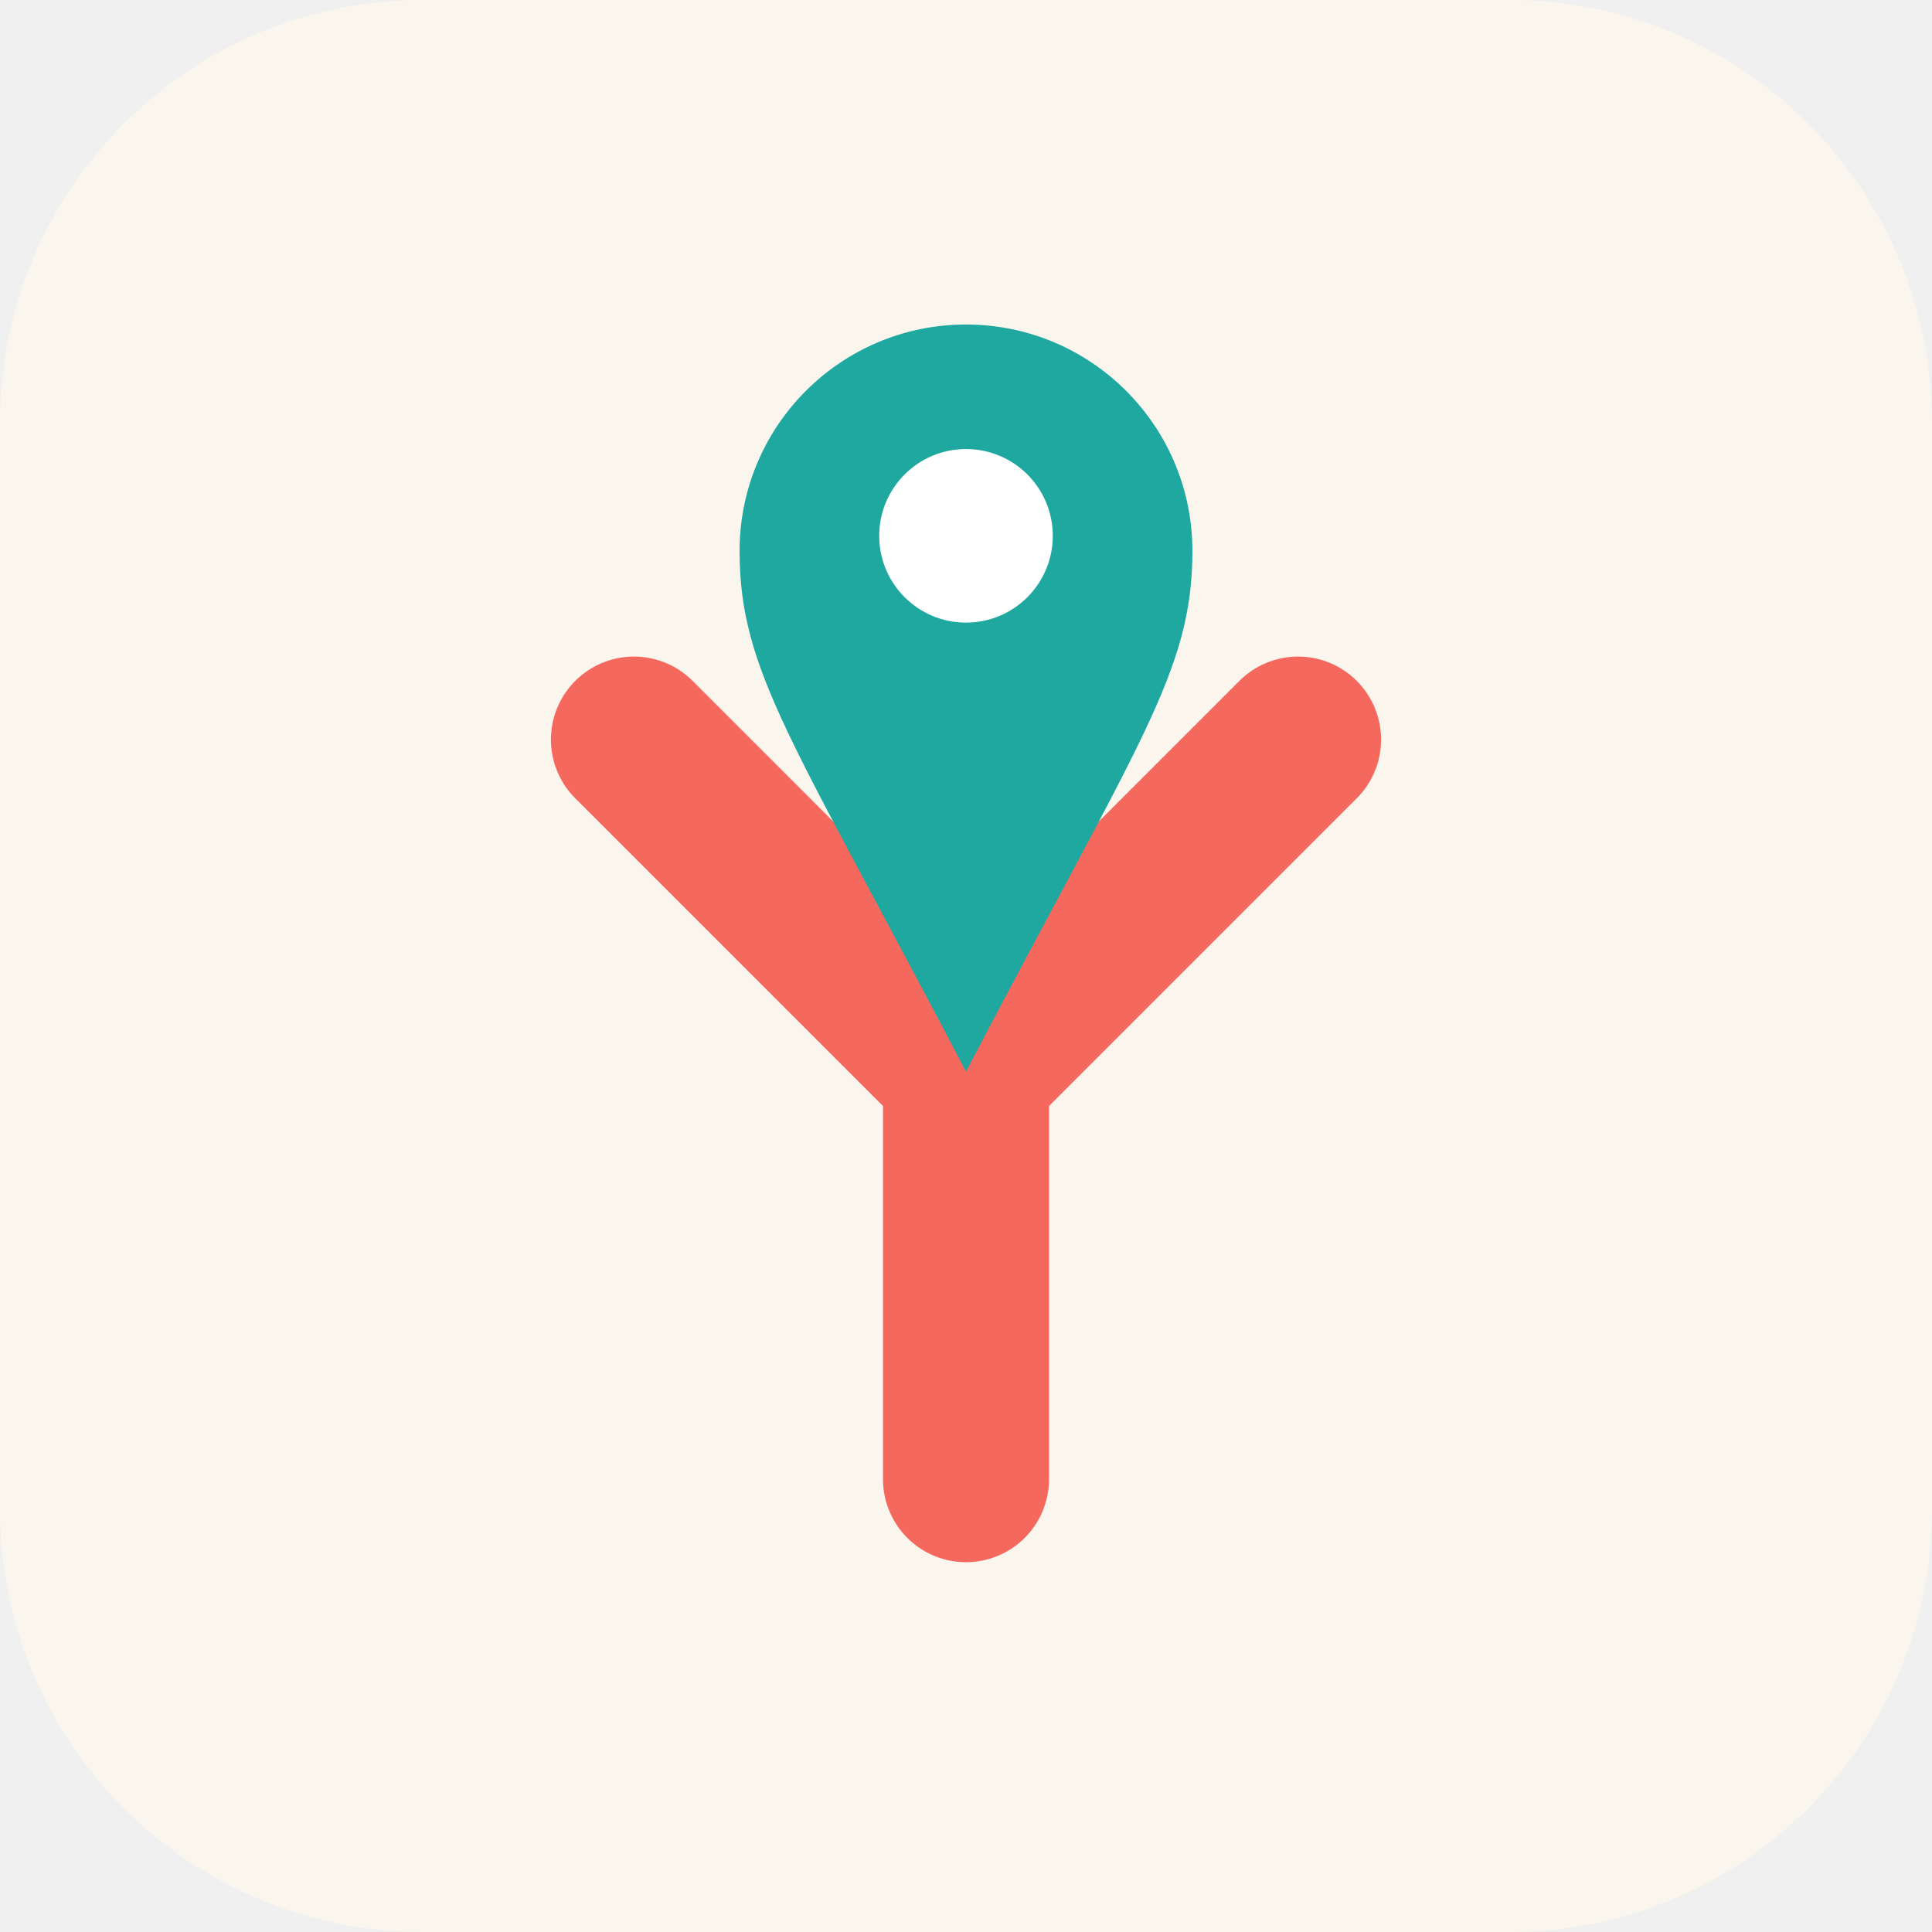
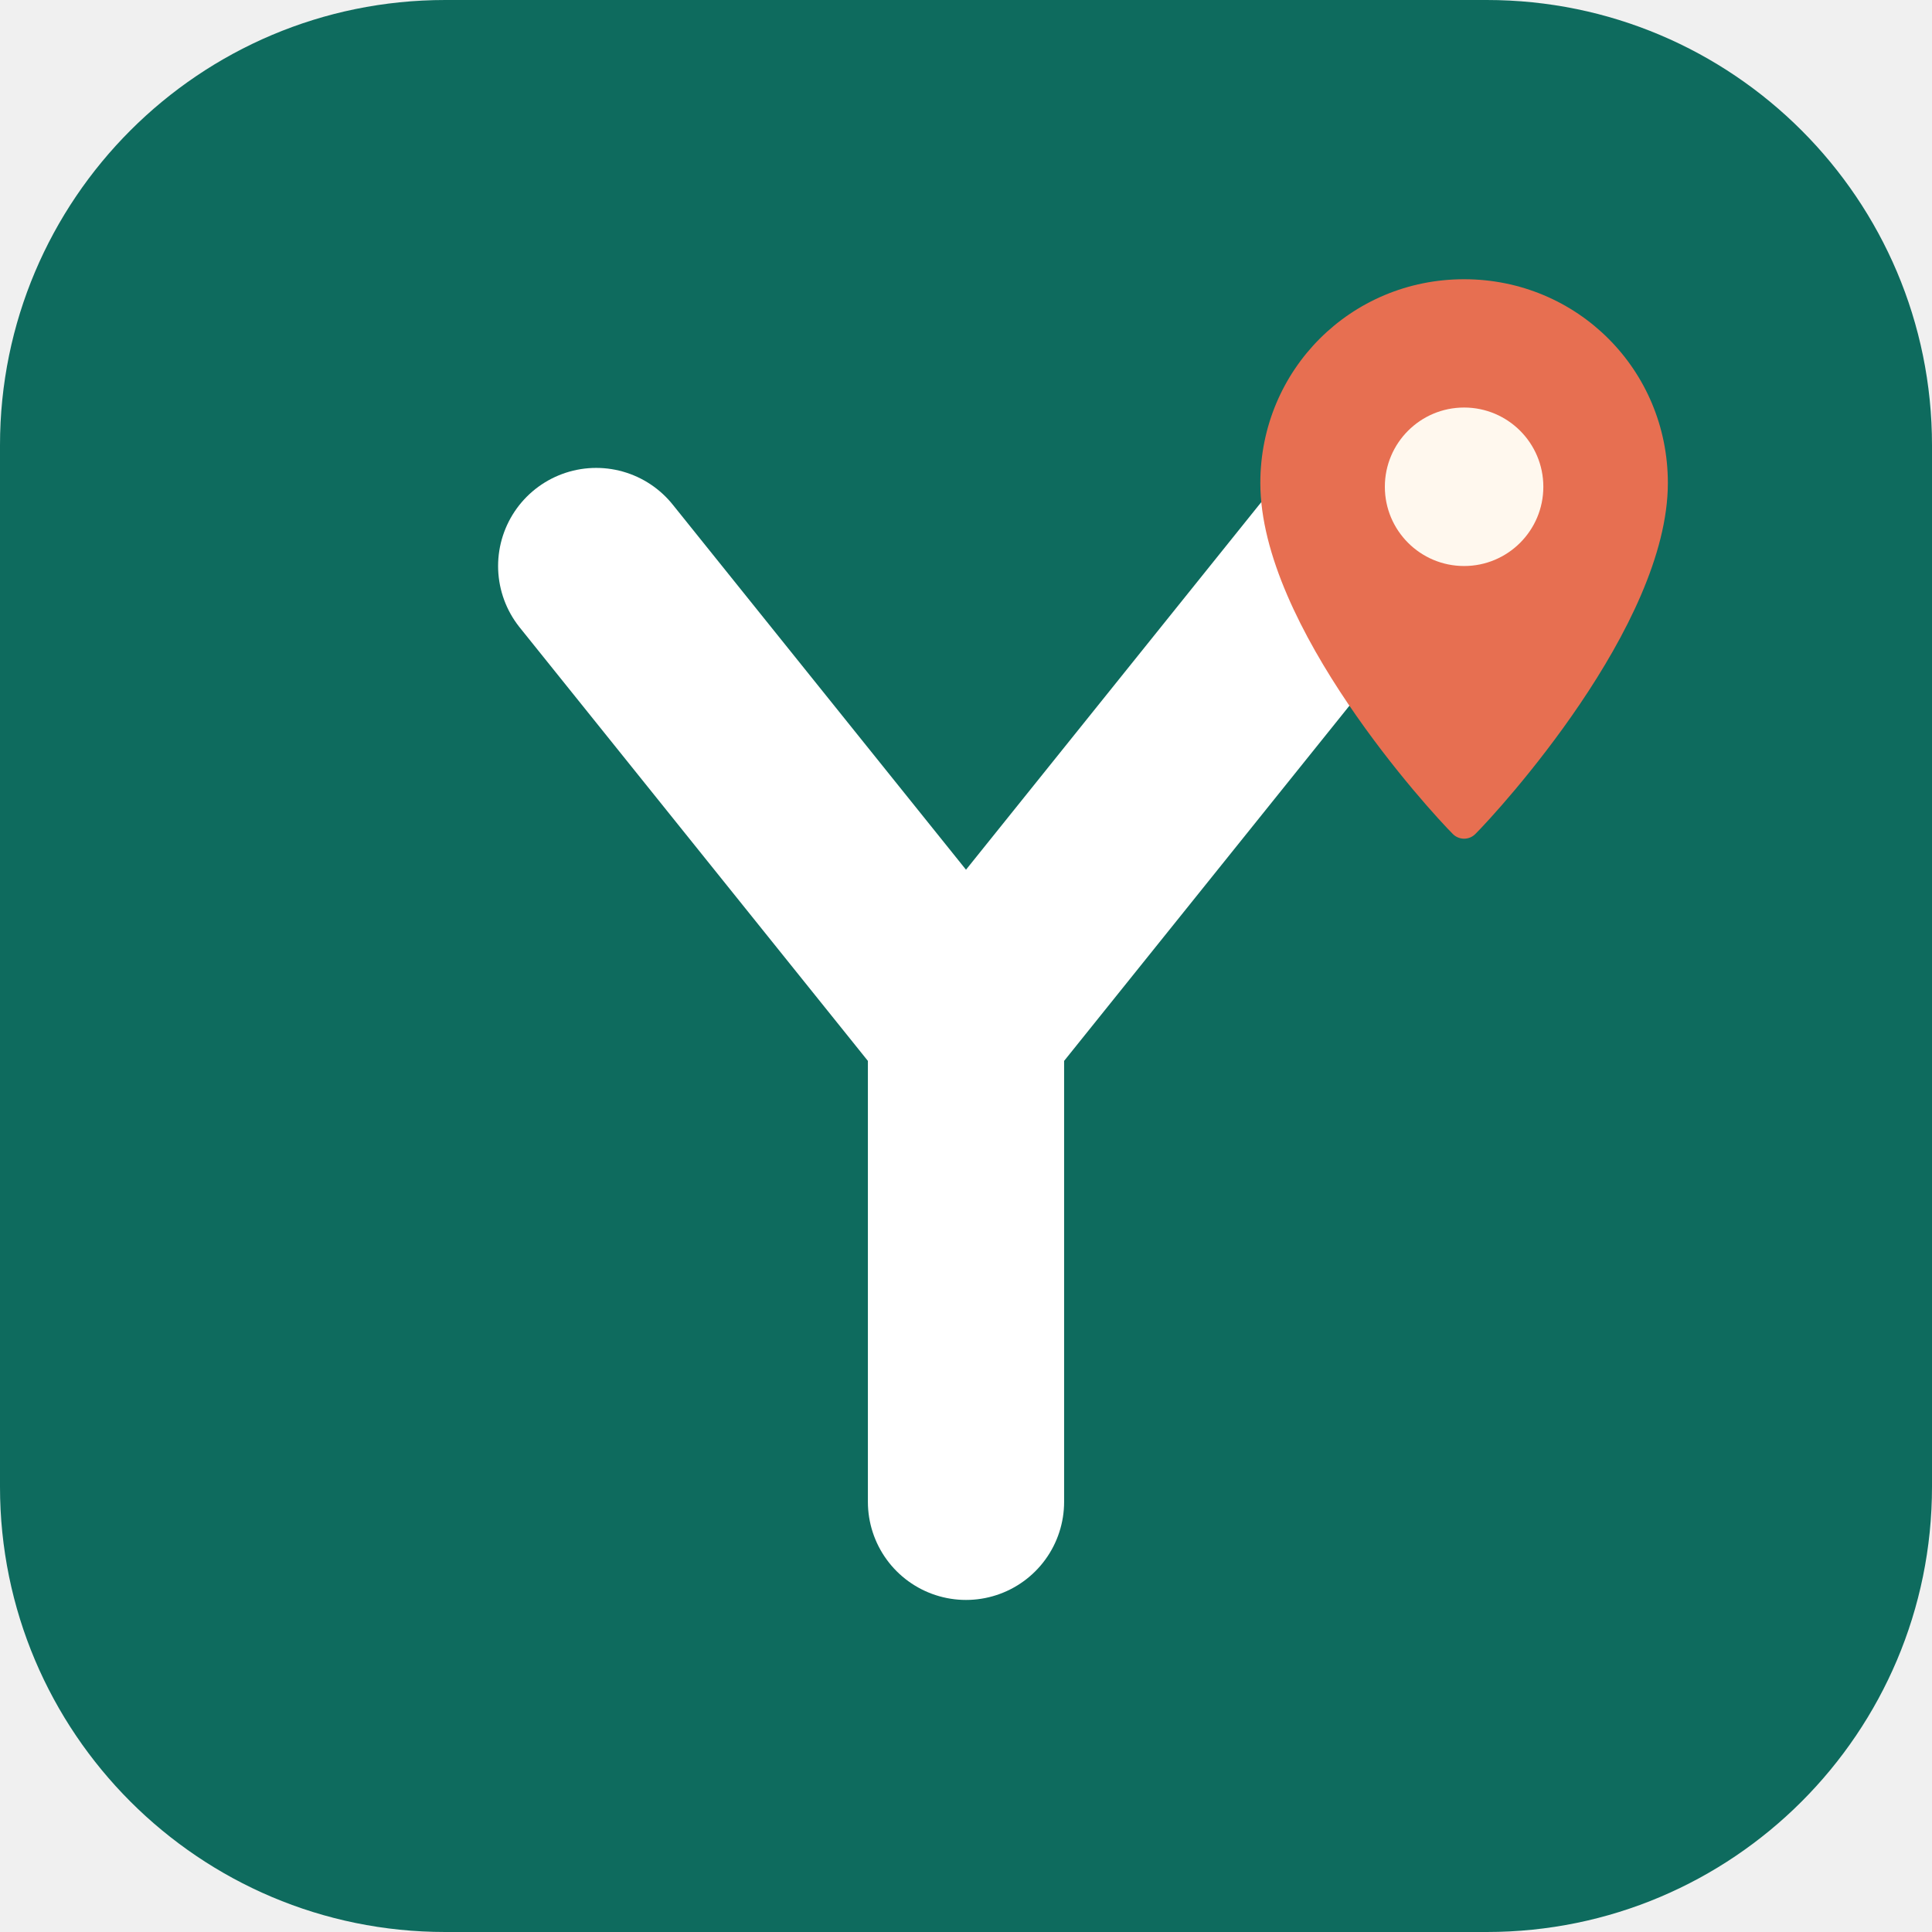
<svg xmlns="http://www.w3.org/2000/svg" width="512" height="512" viewBox="0 0 512 512">
-   <rect width="512" height="512" rx="112" fill="#faf6ee" />
-   <path d="M168,196 L256,284 L344,196 M256,284 L256,392" fill="none" stroke="#f4685e" stroke-width="44" stroke-linecap="round" stroke-linejoin="round" />
-   <path d="M256,284 C210,196 196,178 196,146 a60,60 0 1,1 120,0 c0,32 -14,50 -60,138 z" fill="#1fa8a0" />
-   <circle cx="256" cy="142" r="23" fill="#ffffff" />
+   <rect width="512" height="512" rx="118" fill="#0e6b5e" />
+   <path d="M158,150 L256,272 M354,150 L256,272 M256,272 L256,398" fill="none" stroke="#ffffff" stroke-width="52" stroke-linecap="round" stroke-linejoin="round" />
+   <path d="M388,74c-30,0-54,24-54,54 0,38 45,87 51,93a4.2,4.2 0 0 0 6,0c6-6 51-55 51-93 0-30-24-54-54-54z" fill="#e76f51" />
+   <circle cx="388" cy="129" r="21" fill="#fff8ee" />
</svg>
